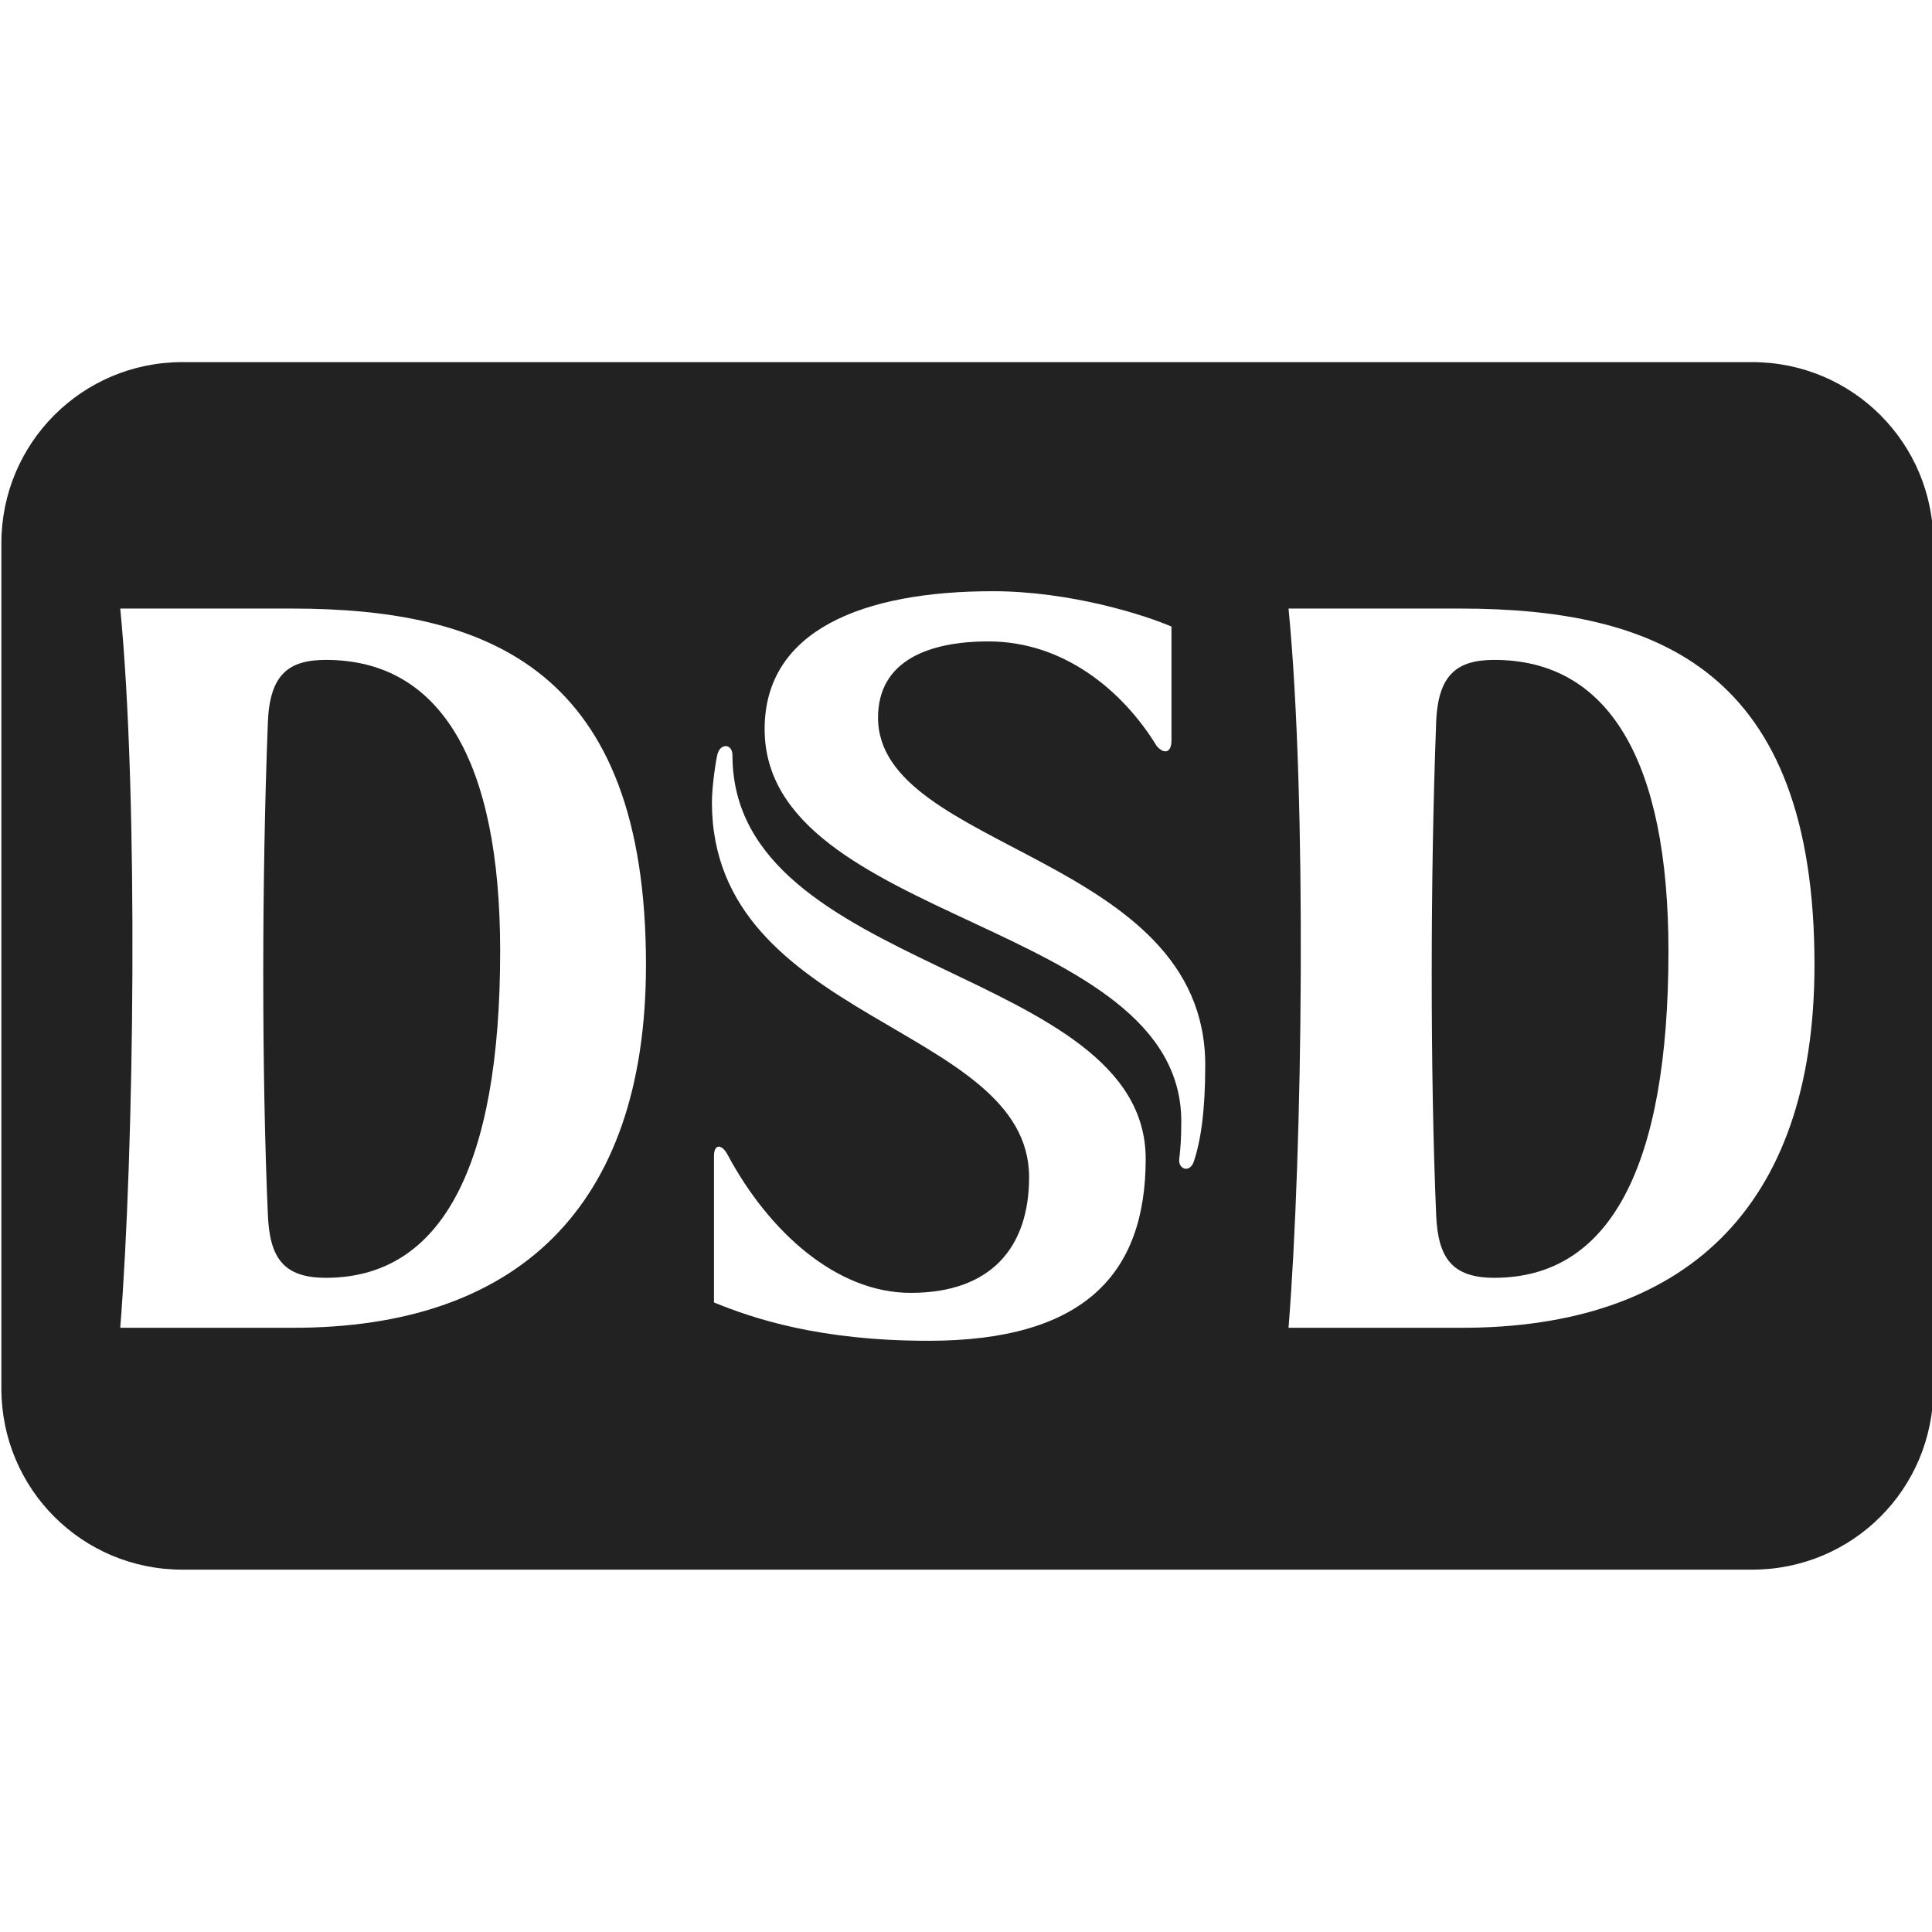
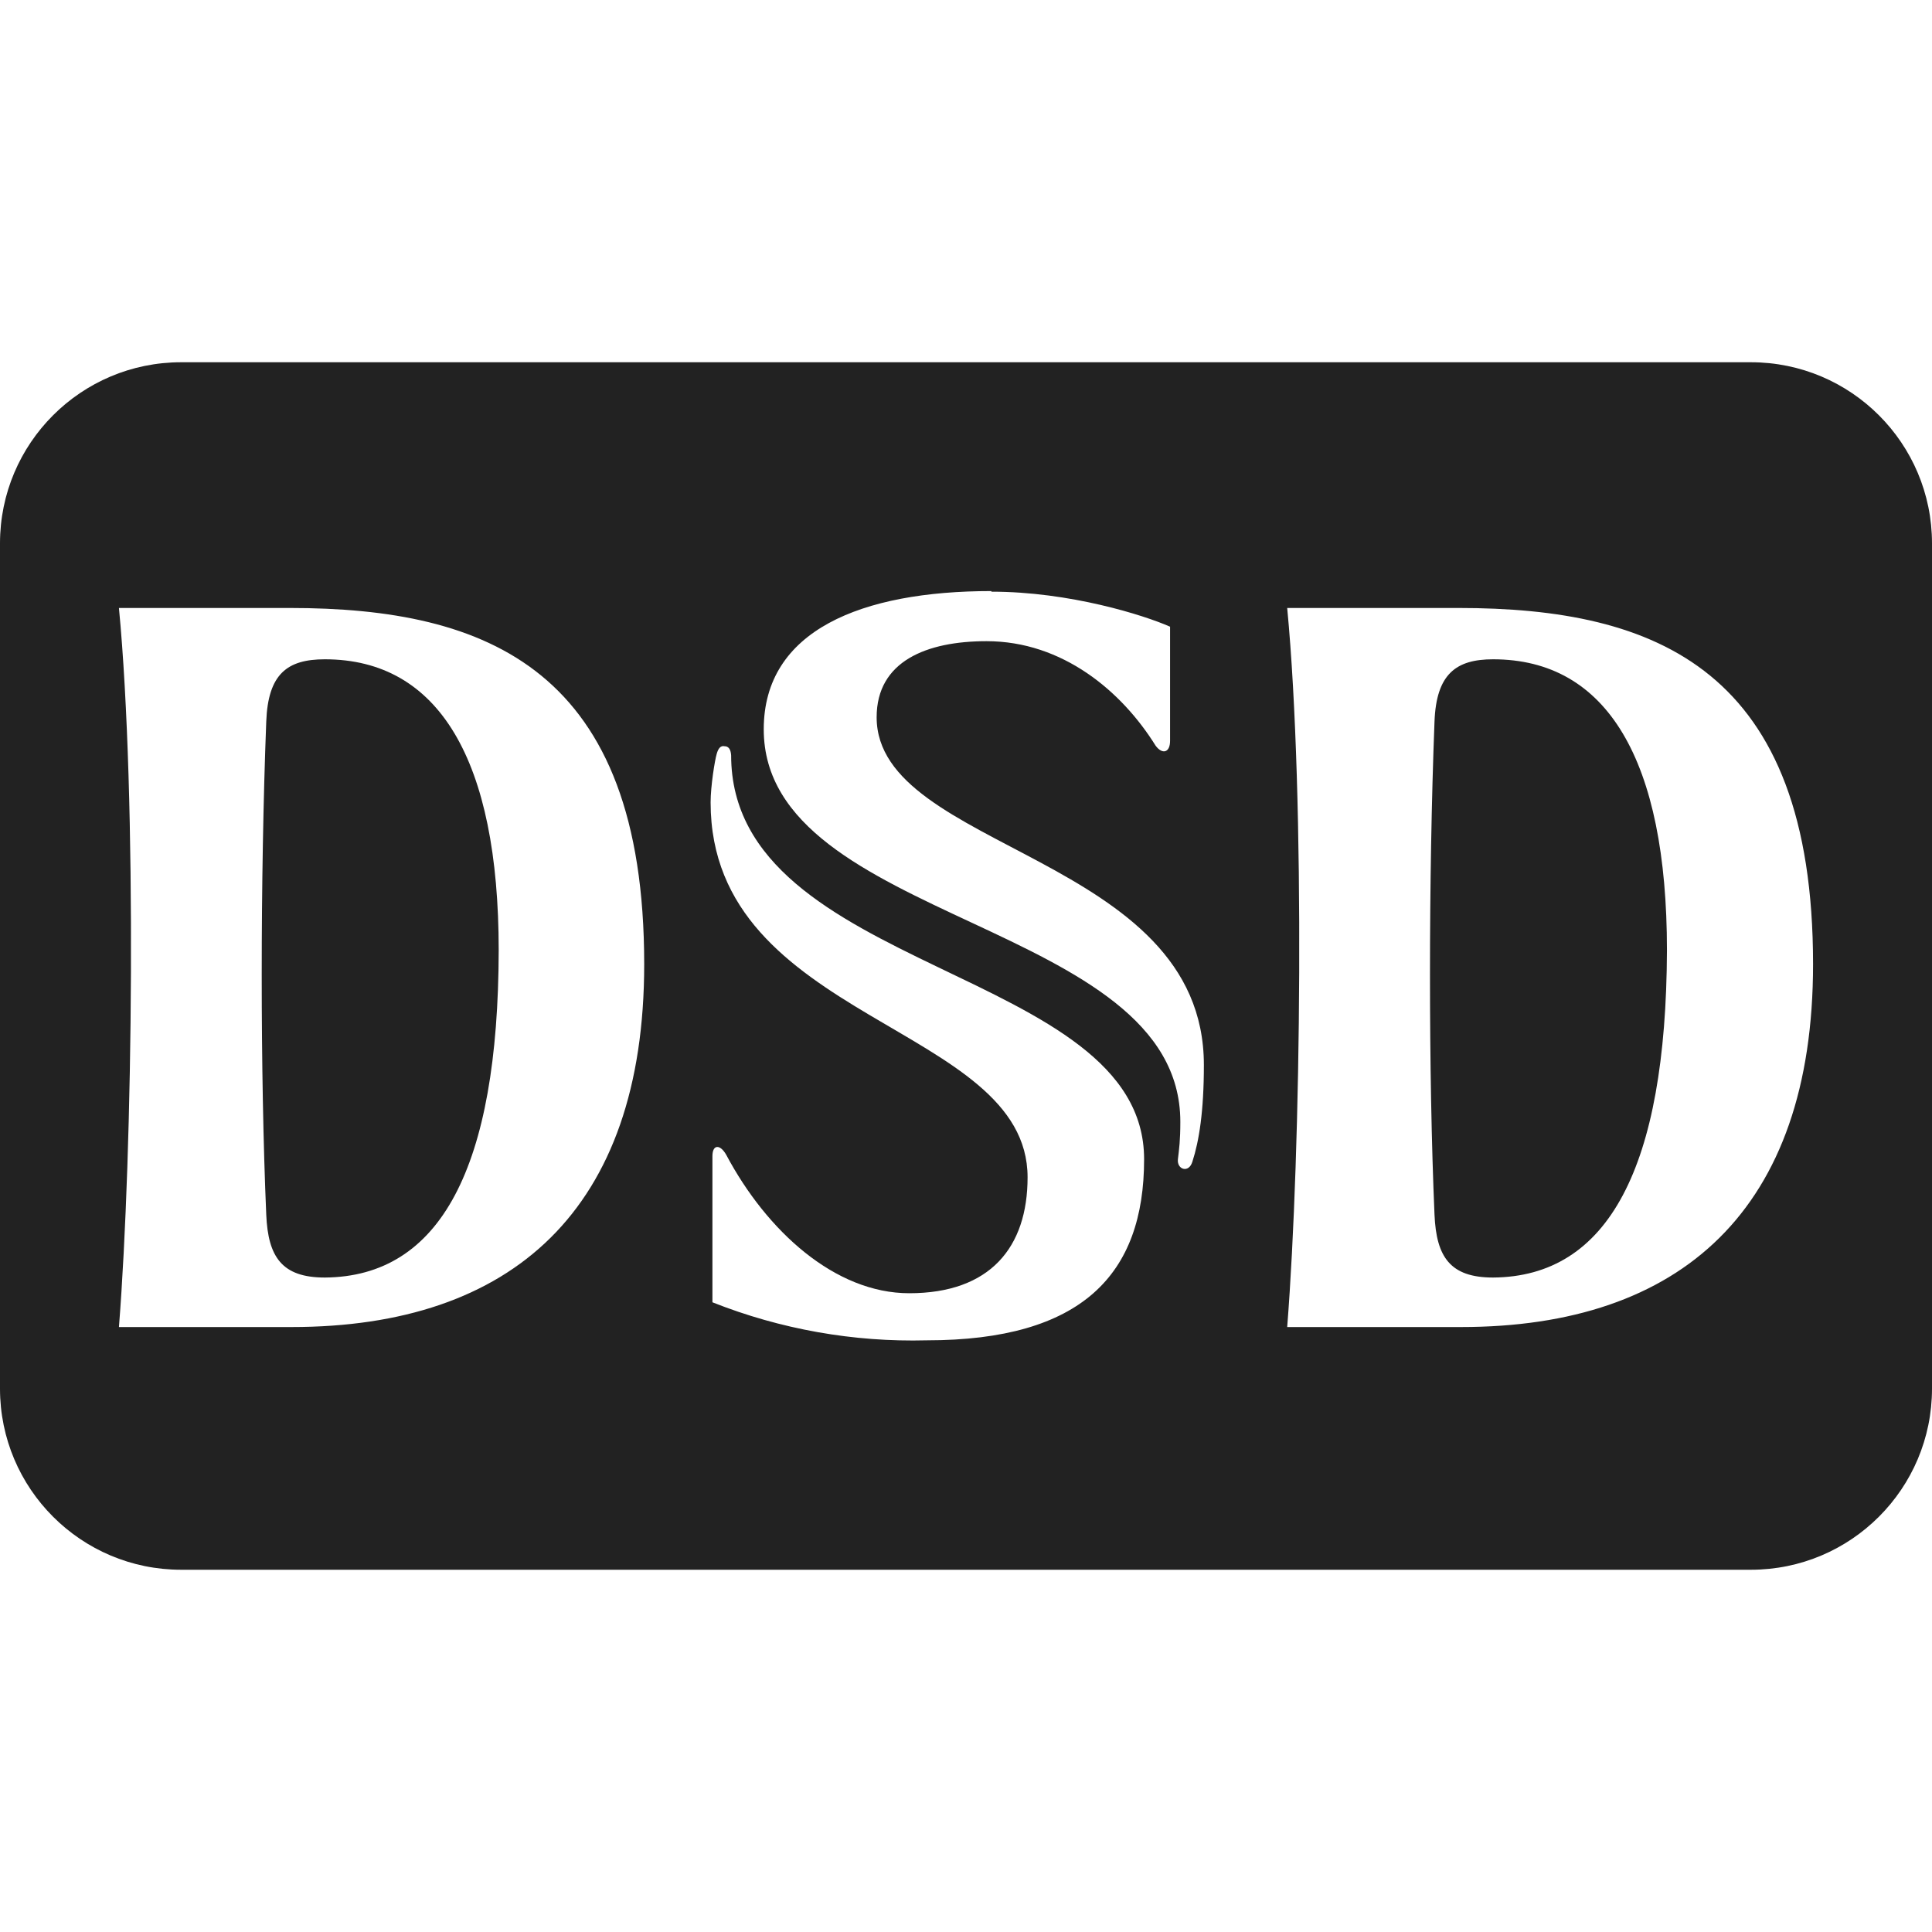
- <svg xmlns="http://www.w3.org/2000/svg" width="32" height="32" viewBox="0 0 8.467 8.467" version="1.1" id="svg1" xml:space="preserve">
-   <defs id="defs1" />
-   <g id="layer1">
-     <path id="rect1" style="fill:#222222;stroke-width:0.529;stroke-linecap:square;fill-opacity:1" d="M 0.799 1.587 C 0.36 1.587 0.006 1.942 0.006 2.381 L 0.006 6.085 C 0.006 6.525 0.36 6.879 0.799 6.879 L 7.679 6.879 C 8.119 6.879 8.473 6.525 8.473 6.085 L 8.473 2.381 C 8.473 1.942 8.119 1.587 7.679 1.587 L 0.799 1.587 z M 4.351 2.591 C 4.692 2.591 5.019 2.696 5.134 2.746 L 5.134 3.245 C 5.134 3.301 5.1 3.306 5.069 3.269 C 4.921 3.027 4.662 2.811 4.332 2.811 C 4.069 2.811 3.848 2.896 3.848 3.145 C 3.848 3.728 5.282 3.746 5.282 4.668 C 5.282 4.87 5.262 5.001 5.232 5.09 C 5.215 5.142 5.163 5.125 5.168 5.08 C 5.173 5.035 5.177 4.997 5.177 4.915 C 5.177 4.032 3.351 4.047 3.351 3.195 C 3.351 2.762 3.782 2.591 4.351 2.591 z M 0.527 2.667 L 1.278 2.667 C 2.146 2.667 2.831 2.937 2.831 4.228 C 2.831 5.305 2.252 5.819 1.287 5.819 L 0.527 5.819 C 0.588 5.045 0.608 3.497 0.527 2.667 z M 5.647 2.667 L 6.398 2.667 C 7.266 2.667 7.952 2.937 7.952 4.228 C 7.952 5.305 7.373 5.819 6.408 5.819 L 5.647 5.819 C 5.709 5.045 5.728 3.497 5.647 2.667 z M 1.428 2.892 C 1.266 2.892 1.182 2.955 1.174 3.165 C 1.147 3.851 1.147 4.712 1.174 5.325 C 1.182 5.511 1.241 5.6 1.428 5.6 C 1.933 5.6 2.192 5.117 2.192 4.168 C 2.192 3.334 1.93 2.892 1.428 2.892 z M 6.549 2.892 C 6.387 2.892 6.302 2.955 6.294 3.165 C 6.268 3.851 6.268 4.712 6.294 5.325 C 6.302 5.511 6.362 5.6 6.549 5.6 C 7.054 5.6 7.312 5.117 7.312 4.168 C 7.312 3.334 7.05 2.892 6.549 2.892 z M 3.182 3.27 C 3.197 3.271 3.21 3.284 3.21 3.31 C 3.21 4.268 5.021 4.235 5.021 5.079 C 5.021 5.586 4.748 5.876 4.069 5.876 C 3.588 5.876 3.298 5.777 3.129 5.708 L 3.129 5.066 C 3.129 5.013 3.163 5.012 3.189 5.061 C 3.367 5.394 3.663 5.666 3.991 5.666 C 4.345 5.666 4.51 5.465 4.51 5.159 C 4.51 4.489 3.12 4.481 3.12 3.516 C 3.12 3.444 3.138 3.33 3.144 3.306 C 3.151 3.28 3.167 3.269 3.182 3.27 z " />
-   </g>
+ <svg xmlns="http://www.w3.org/2000/svg" xml:space="preserve" width="32" height="32">
+   <path d="M3 6a3 3 0 0 0-3 3v14a3 3 0 0 0 3 3h26a3 3 0 0 0 3-3V9a3 3 0 0 0-3-3Zm13.42 3.8c1.3 0 2.53.39 2.96.58v1.89c0 .2-.13.23-.24.08-.56-.9-1.54-1.73-2.8-1.73-.99 0-1.82.33-1.82 1.26 0 2.21 5.42 2.28 5.42 5.76 0 .77-.08 1.26-.19 1.6-.06.2-.26.13-.24-.04s.04-.31.04-.62c0-3.34-6.9-3.28-6.9-6.5 0-1.64 1.62-2.29 3.77-2.29m-14.45.28H4.8c3.28 0 5.87 1.02 5.87 5.9 0 4.07-2.19 6.01-5.84 6.01H1.97c.23-2.92.3-8.77 0-11.91m19.35 0h2.84c3.28 0 5.87 1.02 5.87 5.9 0 4.07-2.19 6.01-5.83 6.01h-2.88c.23-2.92.3-8.77 0-11.91m-15.94.85c-.62 0-.94.24-.97 1.03-.1 2.6-.1 5.85 0 8.17.03.7.26 1.04.97 1.04q2.87-.02 2.88-5.42c0-3.15-.99-4.82-2.88-4.82m19.35 0c-.61 0-.94.24-.97 1.03-.1 2.6-.1 5.85 0 8.17.03.7.26 1.04.97 1.04q2.86-.02 2.88-5.42c0-3.15-.99-4.82-2.88-4.82M12 12.36q.1 0 .11.15c0 3.62 6.84 3.5 6.84 6.69 0 1.91-1.03 3-3.6 3a9 9 0 0 1-3.55-.63v-2.42c0-.2.13-.2.23-.02.67 1.26 1.8 2.29 3.03 2.29 1.34 0 1.96-.76 1.96-1.92 0-2.54-5.25-2.57-5.25-6.21 0-.27.07-.7.1-.8q.04-.15.13-.13" style="fill:#222;fill-opacity:1;stroke-width:2;stroke-linecap:square" />
</svg>
